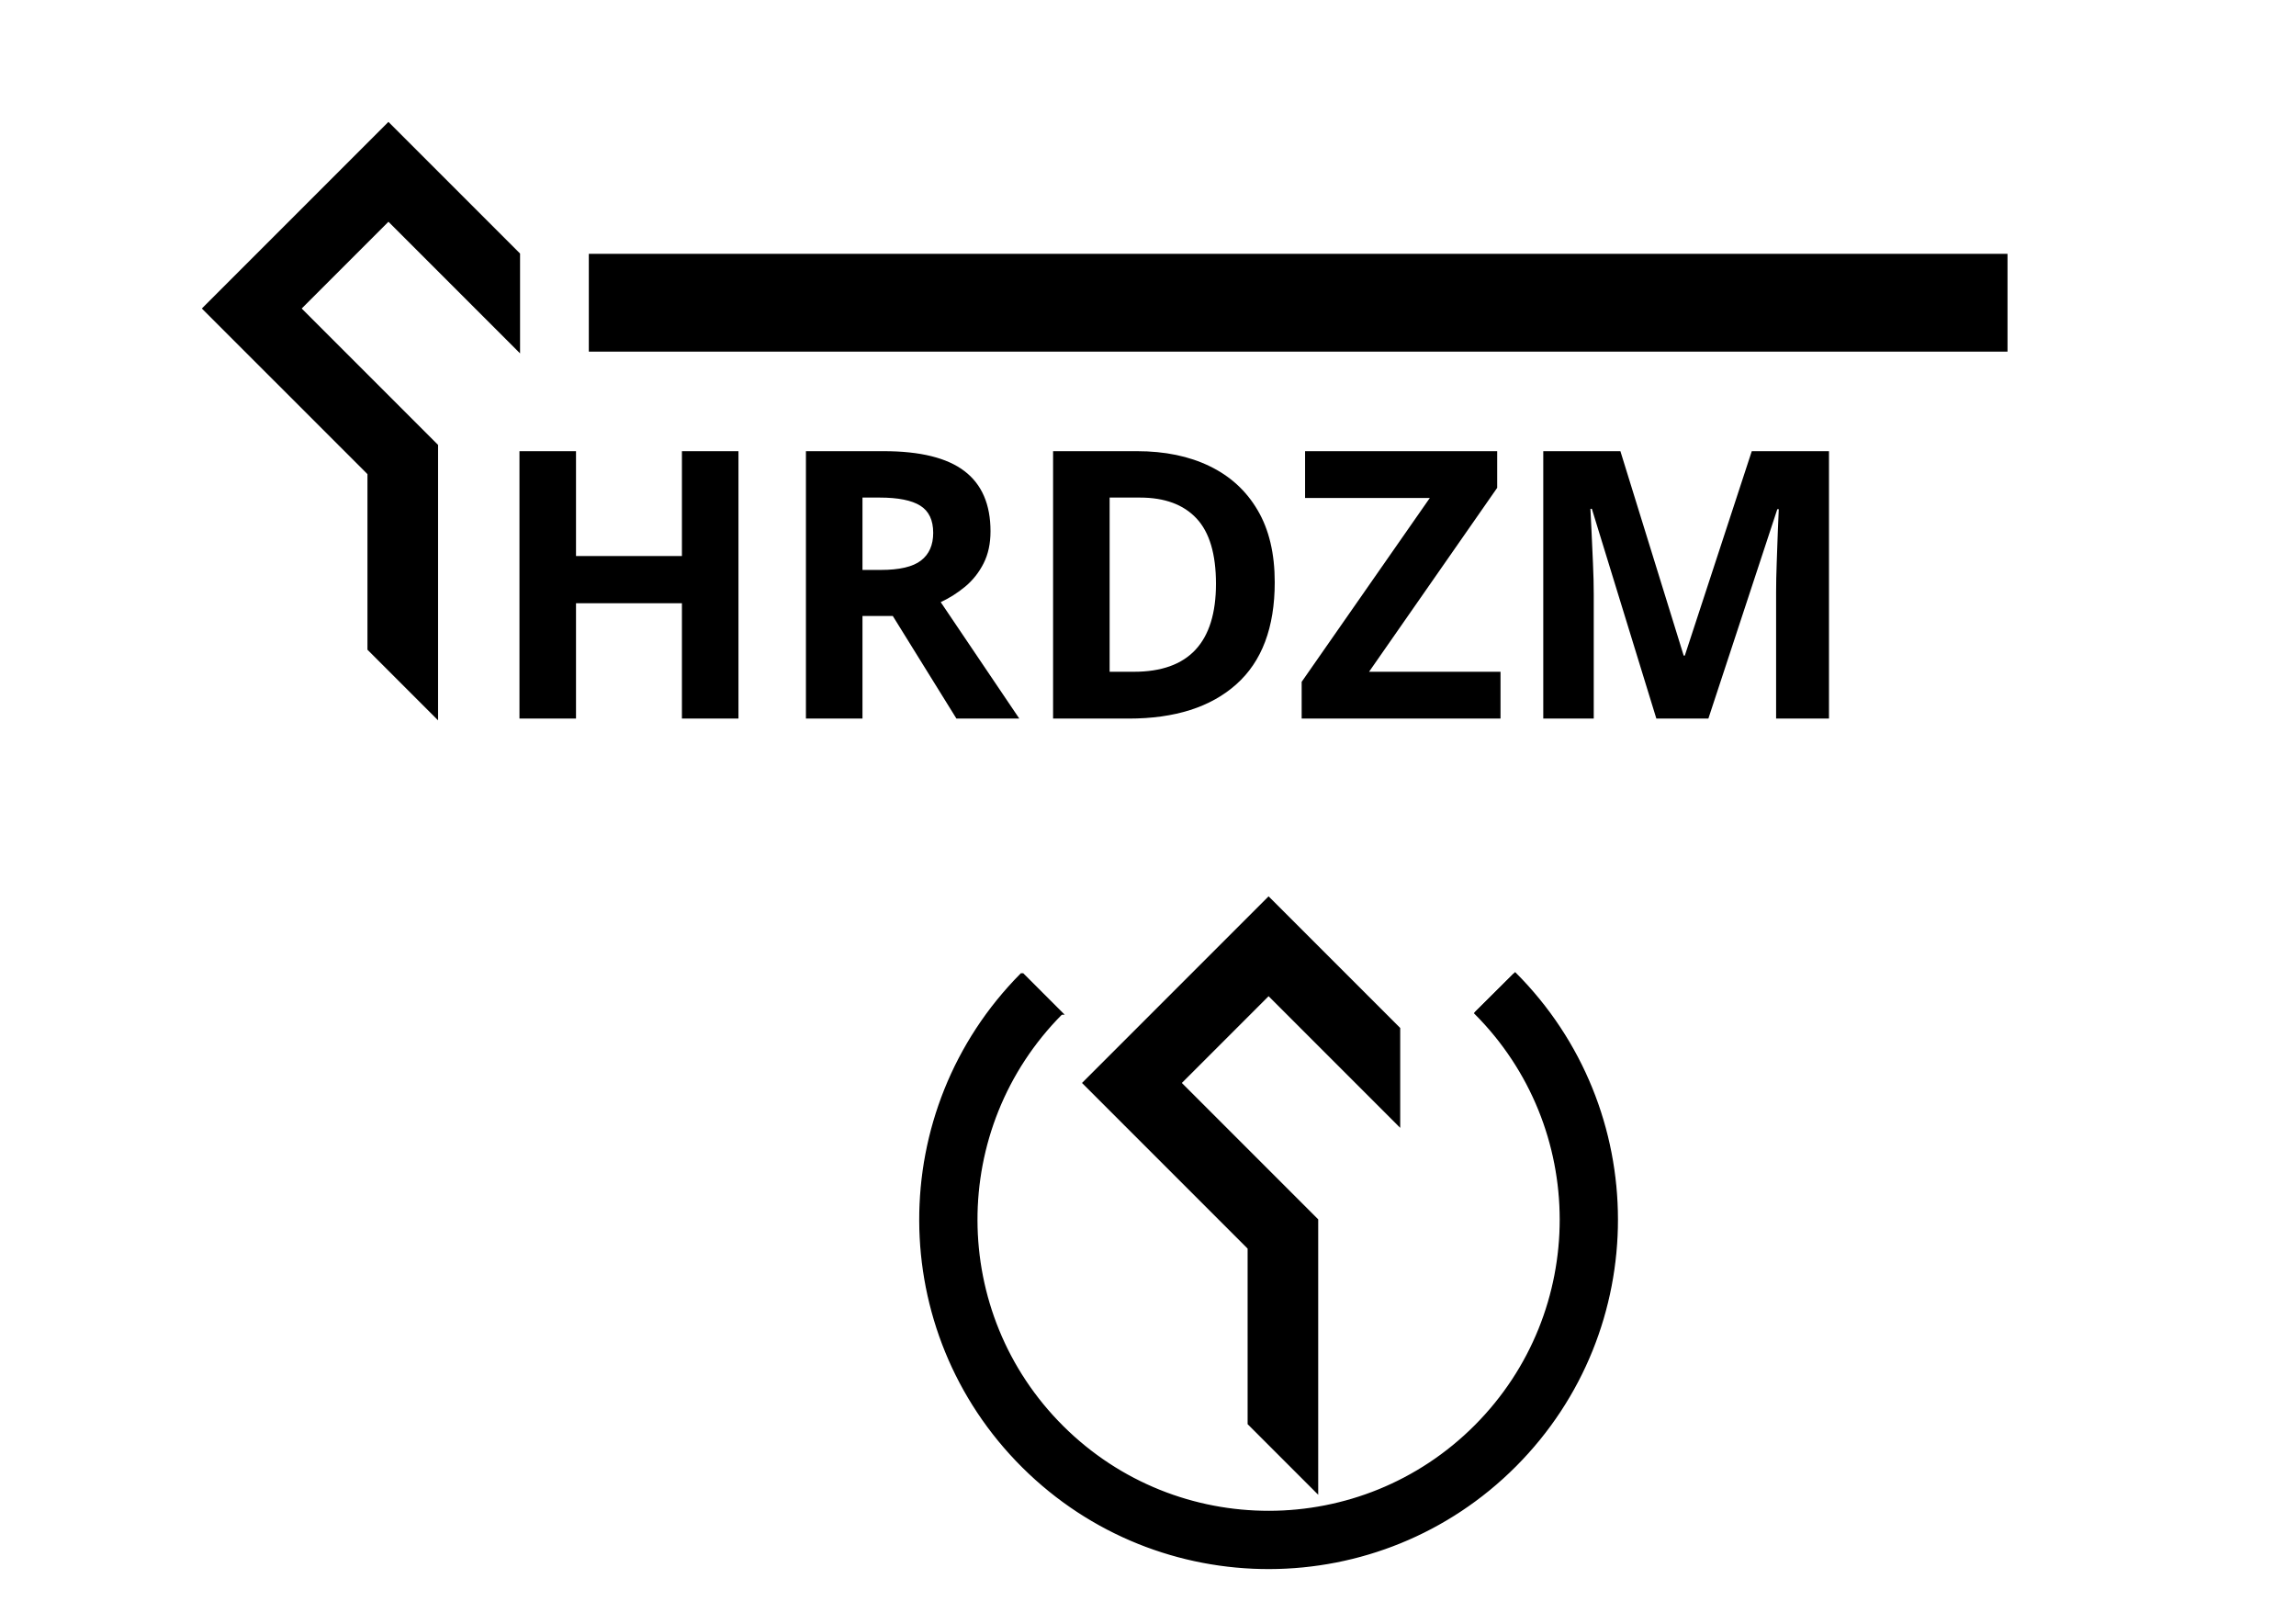
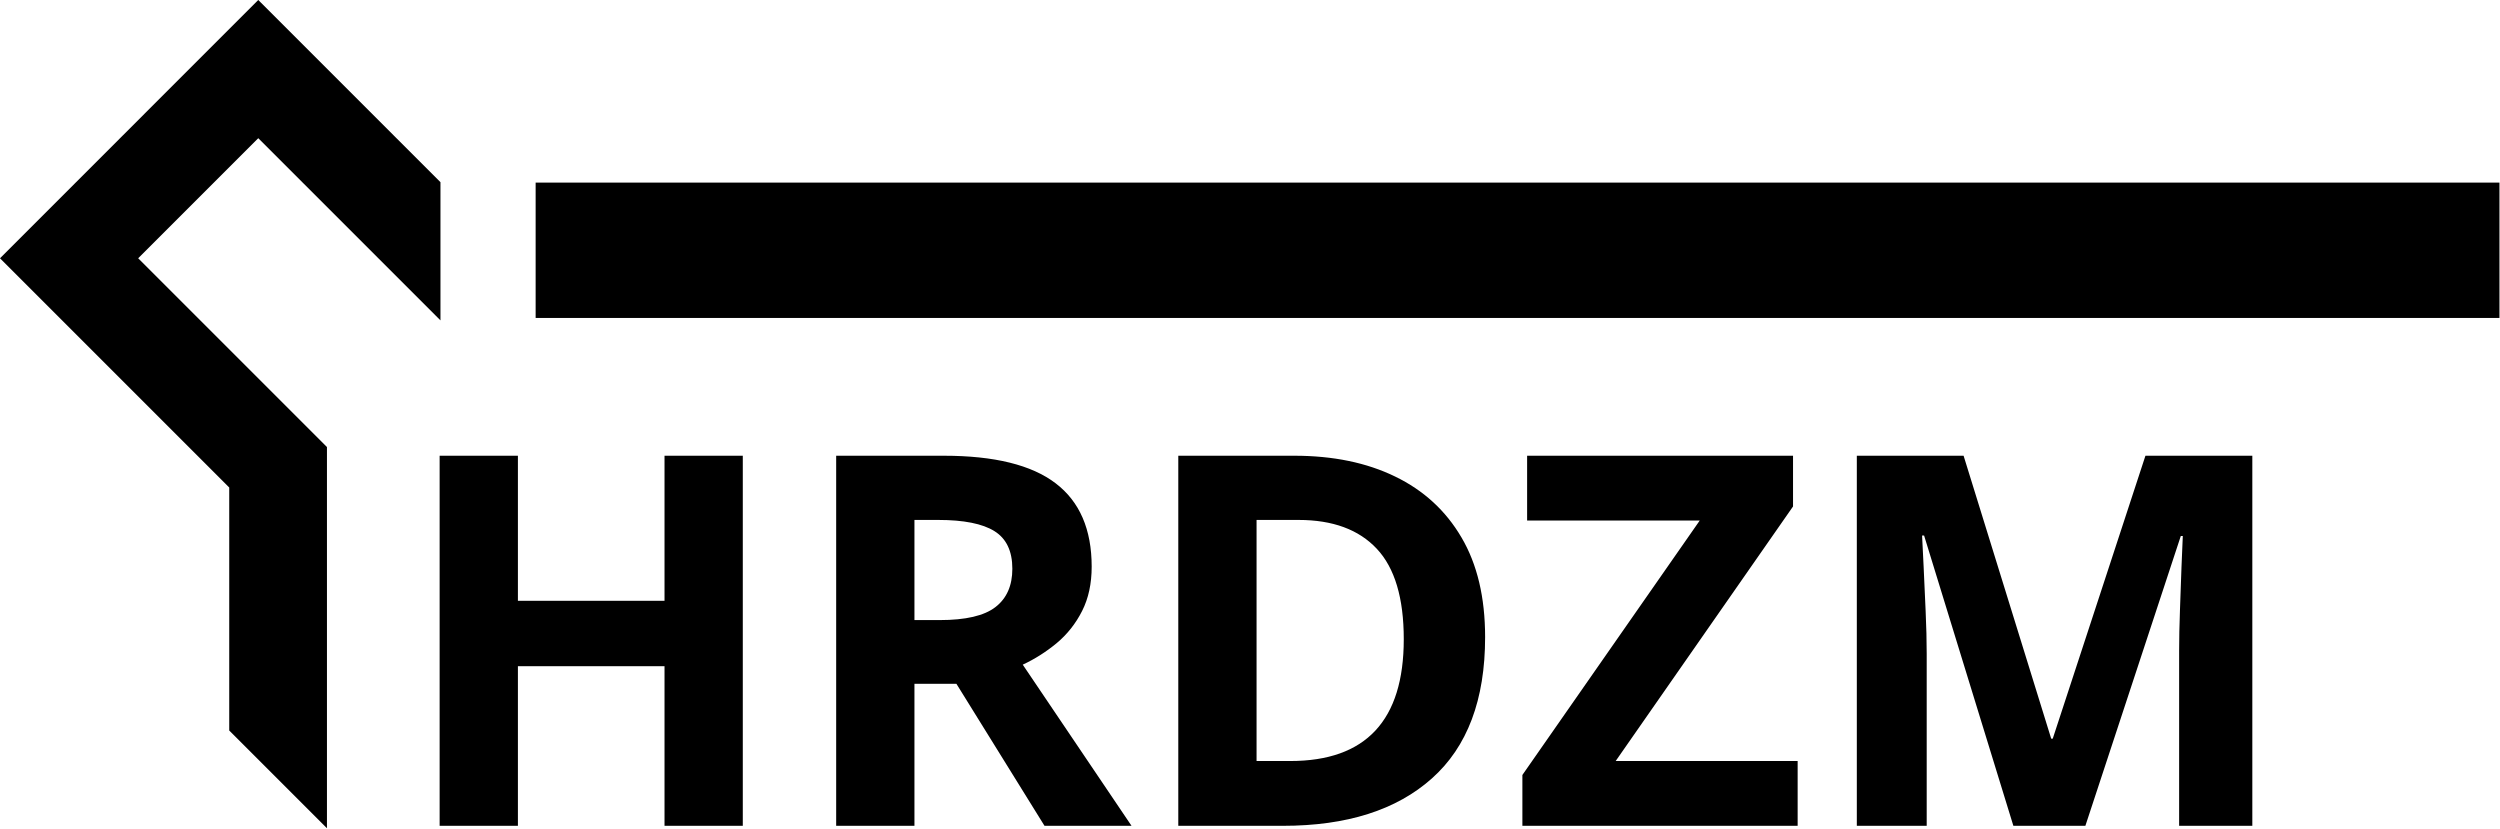
- <svg xmlns="http://www.w3.org/2000/svg" width="420mm" height="297mm" viewBox="0 0 420 297" version="1.1" id="svg111">
+ <svg xmlns="http://www.w3.org/2000/svg" width="330.375mm" height="109.45mm" viewBox="0 0 330.375 109.45" version="1.1" id="svg111">
  <defs id="defs105">
    <clipPath clipPathUnits="userSpaceOnUse" id="clipPath1287">
      <g id="use1289" style="fill:#000000;fill-opacity:1;fill-rule:evenodd">
        <path style="fill:#000000;fill-opacity:1;fill-rule:evenodd;stroke:#000000;stroke-width:0.265;stroke-opacity:1" id="path1291" d="m 367.733,207.44 a 22.087,22.087 0 0 1 0.04,31.222 22.087,22.087 0 0 1 -31.221,0.068 22.087,22.087 0 0 1 -0.097,-31.221" />
      </g>
    </clipPath>
  </defs>
-   <g id="layer1">
+   <g id="layer1" transform="translate(-36.92583,-22.29435)">
    <text xml:space="preserve" style="font-size:50.8px;line-height:1.25;font-family:sans-serif;stroke-width:0.265" x="88.853" y="131.425" id="text213">
      <tspan id="tspan211" x="88.853" y="131.425" style="font-style:normal;font-variant:normal;font-weight:bold;font-stretch:normal;font-size:68.5px;font-family:sans-serif;-inkscape-font-specification:'sans-serif Bold';stroke-width:0.265">HRDZM</tspan>
    </text>
    <path d="" id="path233" style="stroke-width:0.179" transform="scale(0.2645833)" />
    <path style="fill:#000000;fill-opacity:1;stroke:#000000;stroke-width:0.265px;stroke-linecap:butt;stroke-linejoin:miter;stroke-opacity:1" d="m 67.352,118.777 12.648,12.648 V 81.425 L 55,56.425 71.056,40.369 95,64.312 V 46.425 L 71.056,22.481 37.113,56.425 67.352,86.664 Z" id="path1121" />
    <rect style="fill:#000000;fill-opacity:1;stroke-width:0.265" id="rect1127" width="259.519" height="17.887" x="107.71" y="46.425" />
-     <path style="fill:#000000;fill-opacity:1;stroke:#000000;stroke-width:0.265px;stroke-linecap:butt;stroke-linejoin:miter;stroke-opacity:1" d="m 228.355,260.422 12.648,12.648 v -50 l -25,-25 16.056,-16.056 23.944,23.944 V 188.071 l -23.944,-23.944 -33.944,33.944 30.239,30.239 z" id="path1121-0" />
-     <path id="path1312" style="fill:#000000;fill-opacity:1;fill-rule:nonzero;stroke:#000000;stroke-width:1;stroke-opacity:1" d="M 1047.523 672.652 L 1019.746 700.43 A 201.768 201.768 0 0 1 1019.992 985.525 A 201.768 201.768 0 0 1 734.783 986.15 A 201.768 201.768 0 0 1 733.895 700.941 L 734.914 700.939 L 707.236 673.262 L 706.018 673.264 A 241.05 241.05 0 0 0 707.08 1014 A 241.05 241.05 0 0 0 1047.818 1013.254 A 241.05 241.05 0 0 0 1047.523 672.652 z " transform="scale(0.2645833)" />
-     <path style="fill:none;stroke:#000000;stroke-width:0.265px;stroke-linecap:butt;stroke-linejoin:miter;stroke-opacity:1" d="m 269.778,185.292 c 7.229,-7.168 7.229,-7.168 7.229,-7.168" id="path1318" />
  </g>
</svg>
